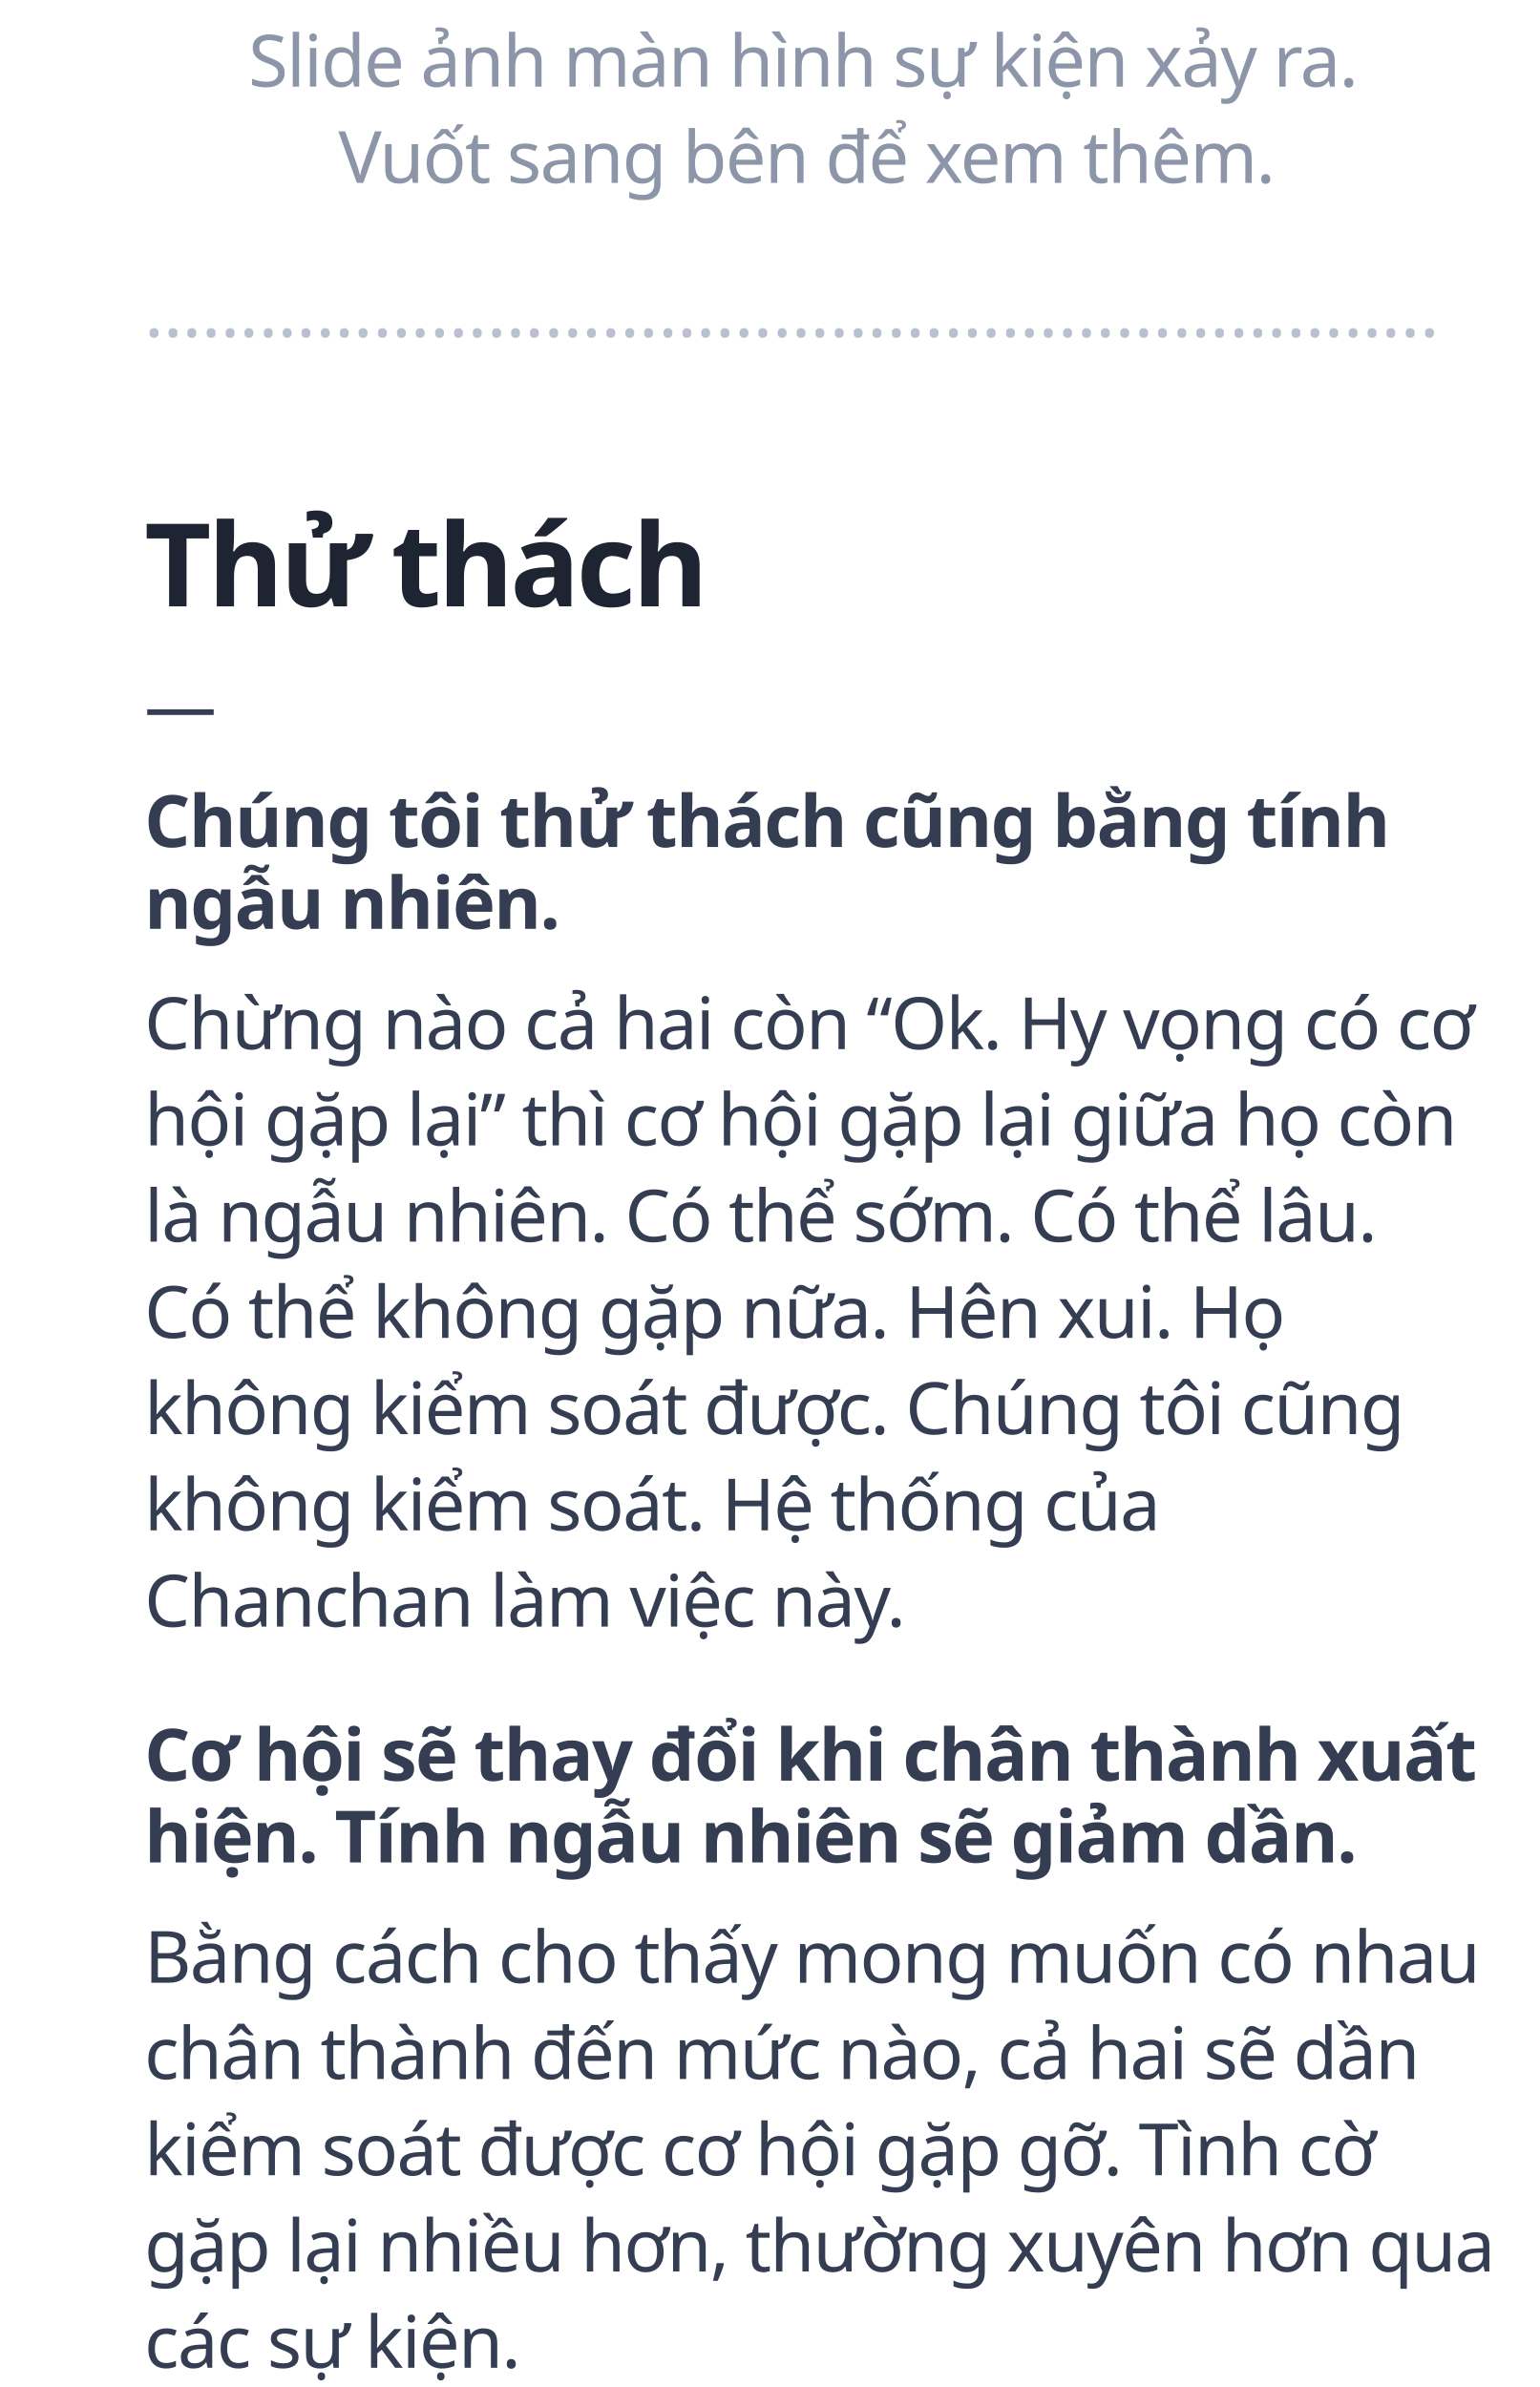
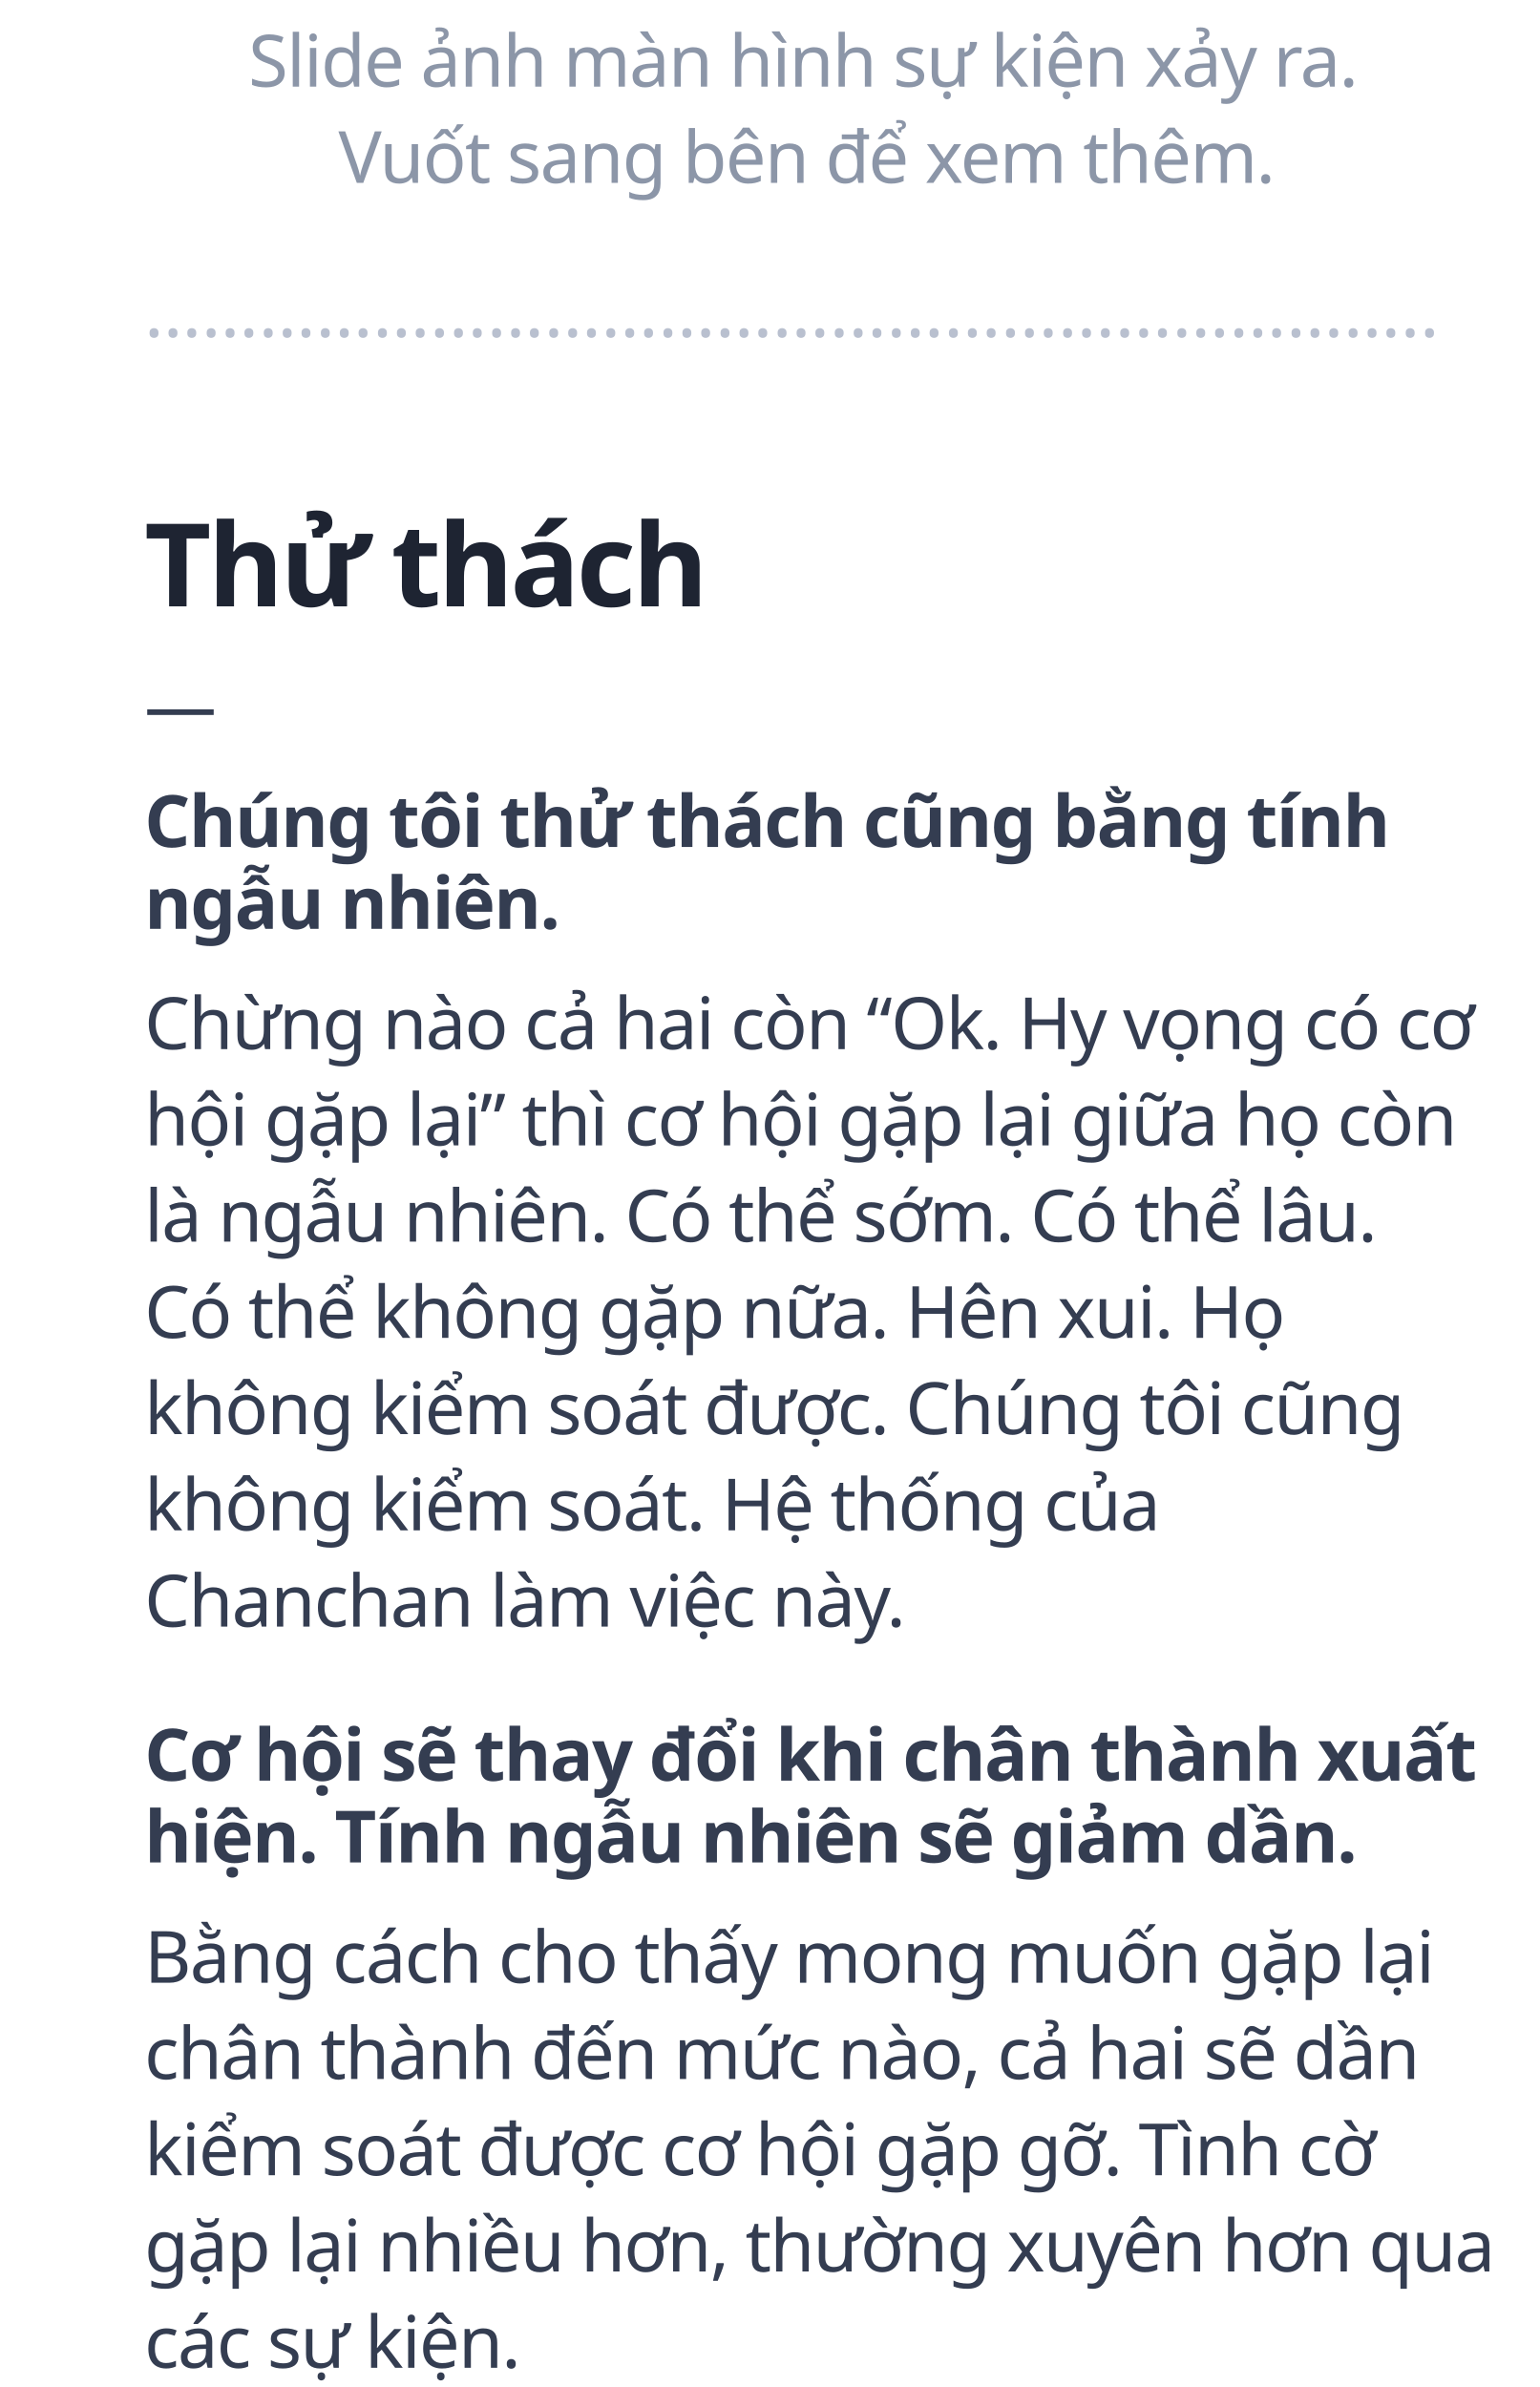
<svg xmlns="http://www.w3.org/2000/svg" width="320px" height="496px" viewBox="0 0 320 496" version="1.1">
  <g id="6" stroke="none" stroke-width="1" fill="none" fill-rule="evenodd">
    <g id="move" transform="translate(30, 7)">
      <text id="Thử-thách" font-family="GMVDINPro-CondBlack, GMV DIN Cond" font-size="24" font-style="condensed" font-weight="700" line-spacing="25" letter-spacing="-0.72" fill="#1E2432">
        <tspan x="0" y="119">Thử thách</tspan>
      </text>
      <text id="Slide-ảnh-màn-hình-s" font-family="GMVDINPro, GMV DIN Pro" font-size="15" font-weight="normal" line-spacing="20" letter-spacing="-0.3" fill="#8C96A8">
        <tspan x="21.617" y="11">Slide ảnh màn hình sự kiện xảy ra.</tspan>
        <tspan x="40.322" y="31">Vuốt sang bên để xem thêm.</tspan>
      </text>
      <text id="……………………………………………………" font-family="GMVDINPro, GMV DIN Pro" font-size="15" font-weight="normal" line-spacing="20" fill="#B9C0CF">
        <tspan x="0" y="63">…………………………………………………………..</tspan>
      </text>
      <text id="Chừng-nào-cả-hai-còn" font-family="GMVDINPro, GMV DIN Pro" font-size="15" font-weight="normal" line-spacing="20" letter-spacing="-0.3" fill="#343D51">
        <tspan x="0" y="211">Chừng nào cả hai còn “Ok. Hy vọng có cơ </tspan>
        <tspan x="0" y="231">hội gặp lại” thì cơ hội gặp lại giữa họ còn </tspan>
        <tspan x="0" y="251">là ngẫu nhiên. Có thể sớm. Có thể lâu. </tspan>
        <tspan x="0" y="271">Có thể không gặp nữa. Hên xui. Họ </tspan>
        <tspan x="0" y="291">không kiểm soát được. Chúng tôi cũng </tspan>
        <tspan x="0" y="311">không kiểm soát. Hệ thống của </tspan>
        <tspan x="0" y="331">Chanchan làm việc này. </tspan>
      </text>
      <text id="Chúng-tôi-thử-thách" font-family="GMVDINPro-Black, GMV DIN Pro" font-size="15" font-style="expanded" font-weight="700" line-spacing="17" letter-spacing="-0.3" fill="#343D51">
        <tspan x="0" y="169">Chúng tôi thử thách cũng bằng tính </tspan>
        <tspan x="0" y="186">ngẫu nhiên.</tspan>
      </text>
      <text id="—" font-family="GMVDINPro, GMV DIN Pro" font-size="15" font-weight="normal" line-spacing="20" letter-spacing="-0.3" fill="#343D51">
        <tspan x="0" y="145">—</tspan>
      </text>
      <text id="Cơ-hội-sẽ-thay-đổi-k" font-family="GMVDINPro-Black, GMV DIN Pro" font-size="15" font-style="expanded" font-weight="700" line-spacing="17" letter-spacing="-0.3" fill="#343D51">
        <tspan x="0" y="363">Cơ hội sẽ thay đổi khi chân thành xuất </tspan>
        <tspan x="0" y="380">hiện. Tính ngẫu nhiên sẽ giảm dần.</tspan>
      </text>
      <text id="Bằng-cách-cho-thấy-m" font-family="GMVDINPro, GMV DIN Pro" font-size="15" font-weight="normal" line-spacing="20" letter-spacing="-0.3" fill="#343D51">
-         <tspan x="0" y="405">Bằng cách cho thấy mong muốn có nhau </tspan>
+         <tspan x="0" y="405">Bằng cách cho thấy mong muốn gặp lại </tspan>
        <tspan x="0" y="425">chân thành đến mức nào, cả hai sẽ dần </tspan>
        <tspan x="0" y="445">kiểm soát được cơ hội gặp gỡ. Tình cờ </tspan>
        <tspan x="0" y="465">gặp lại nhiều hơn, thường xuyên hơn qua </tspan>
        <tspan x="0" y="485">các sự kiện.</tspan>
      </text>
    </g>
  </g>
</svg>
